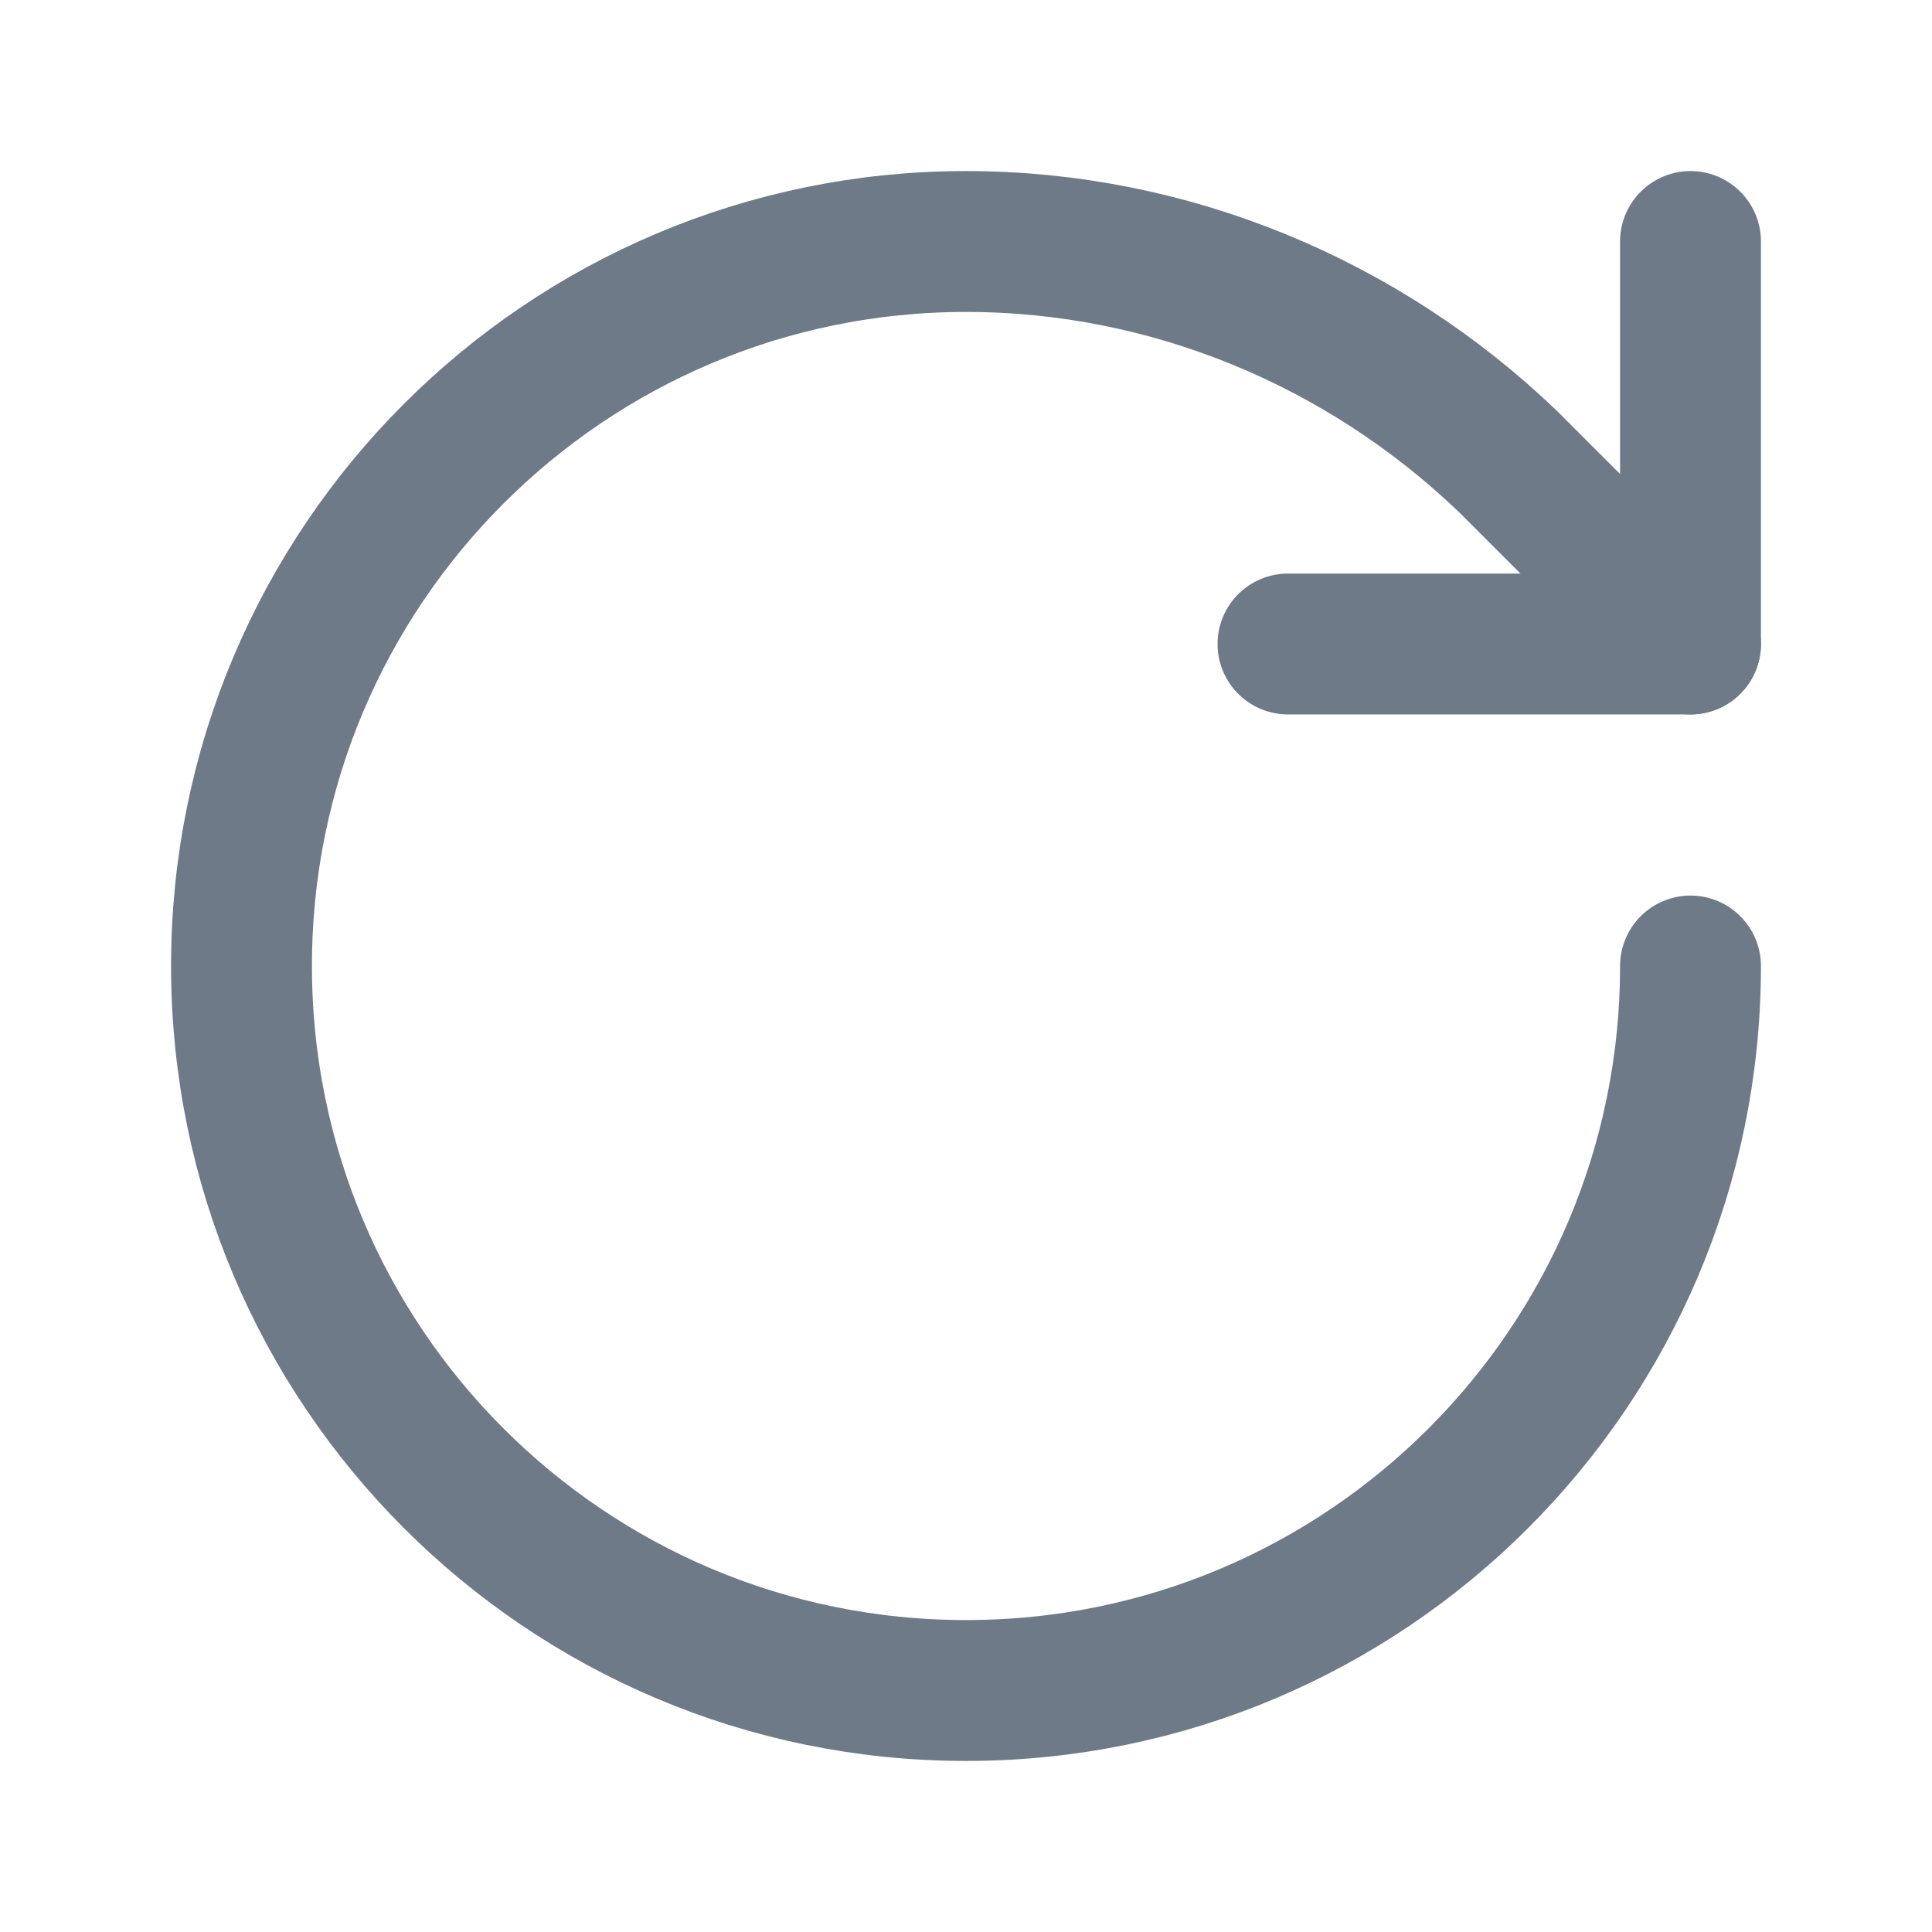
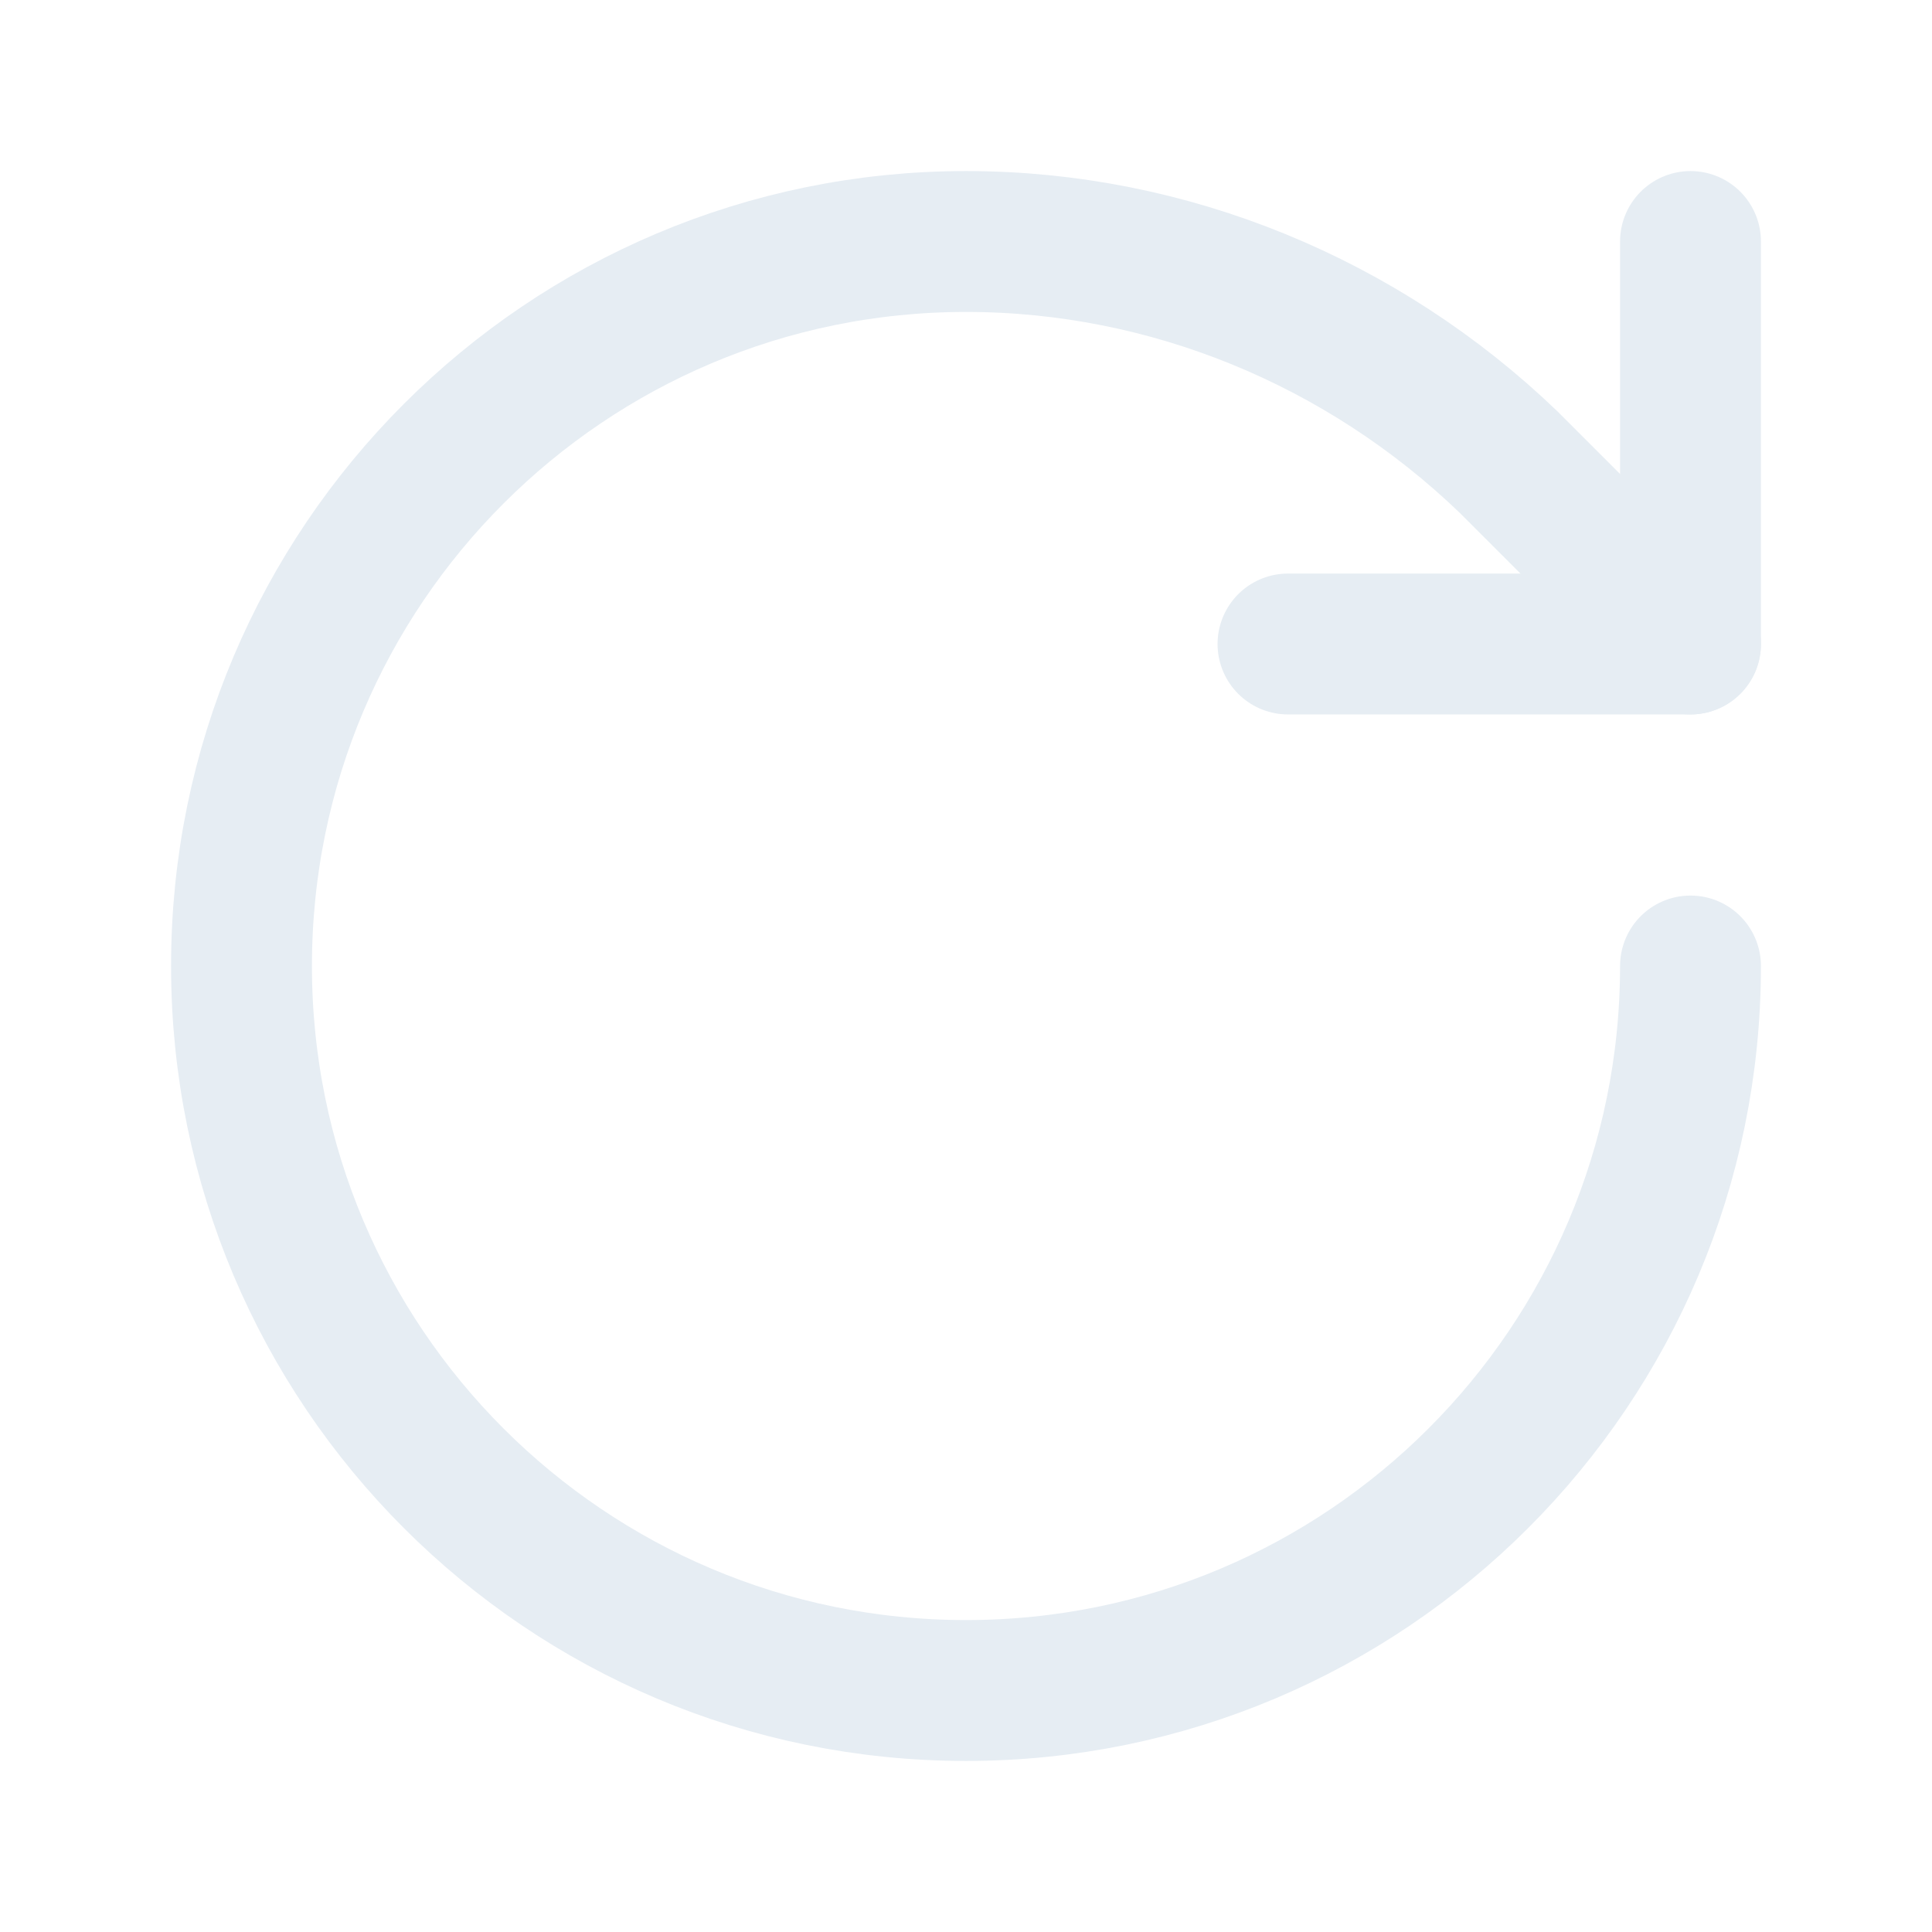
<svg xmlns="http://www.w3.org/2000/svg" viewBox="0 0 24 24" width="24" height="24">
-   <style type="text/css" id="current-color-scheme">.ColorScheme-Text{color:#6e7a88;}</style>
+   <style type="text/css" id="current-color-scheme">.ColorScheme-Text{color:#e6edf3;}</style>
  <g class="ColorScheme-Text" fill="none" stroke="currentColor" stroke-width="1.75" stroke-linecap="round" stroke-linejoin="round">
    <path d="M21 12a9 9 0 1 1-9-9c2.52 0 4.93 1 6.74 2.74L21 8" />
    <path d="M21 3v5h-5" />
  </g>
</svg>
